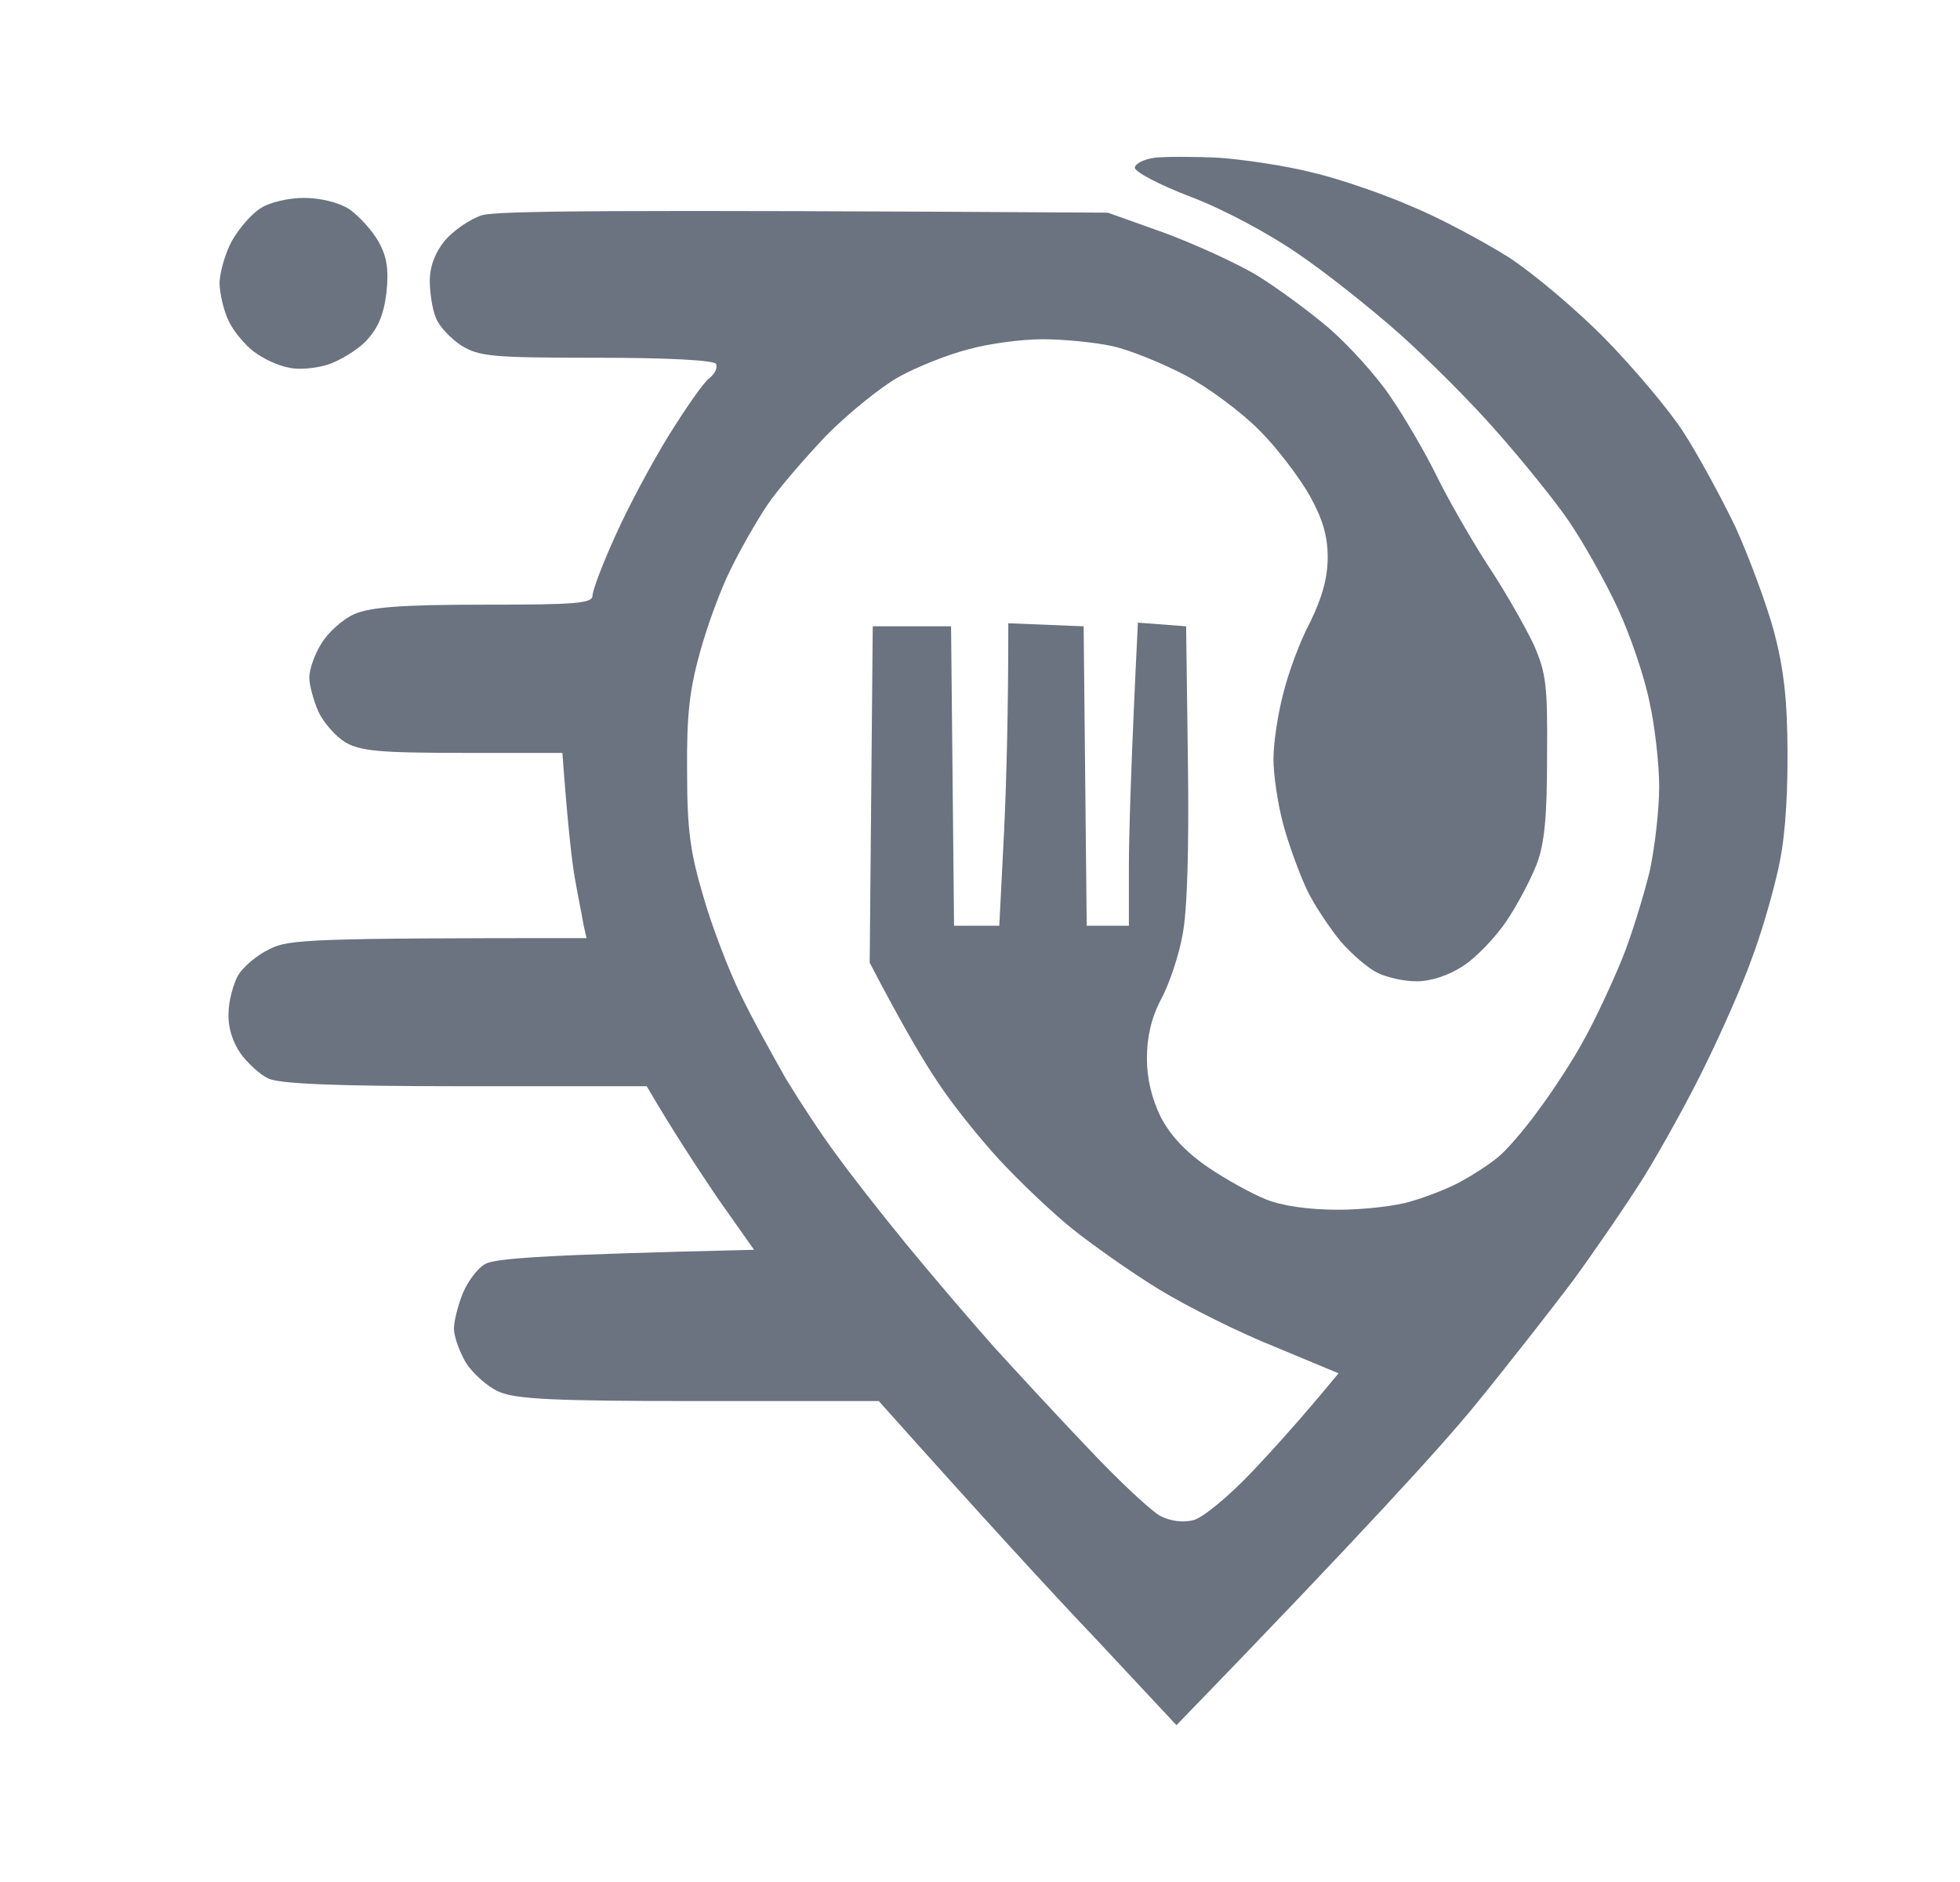
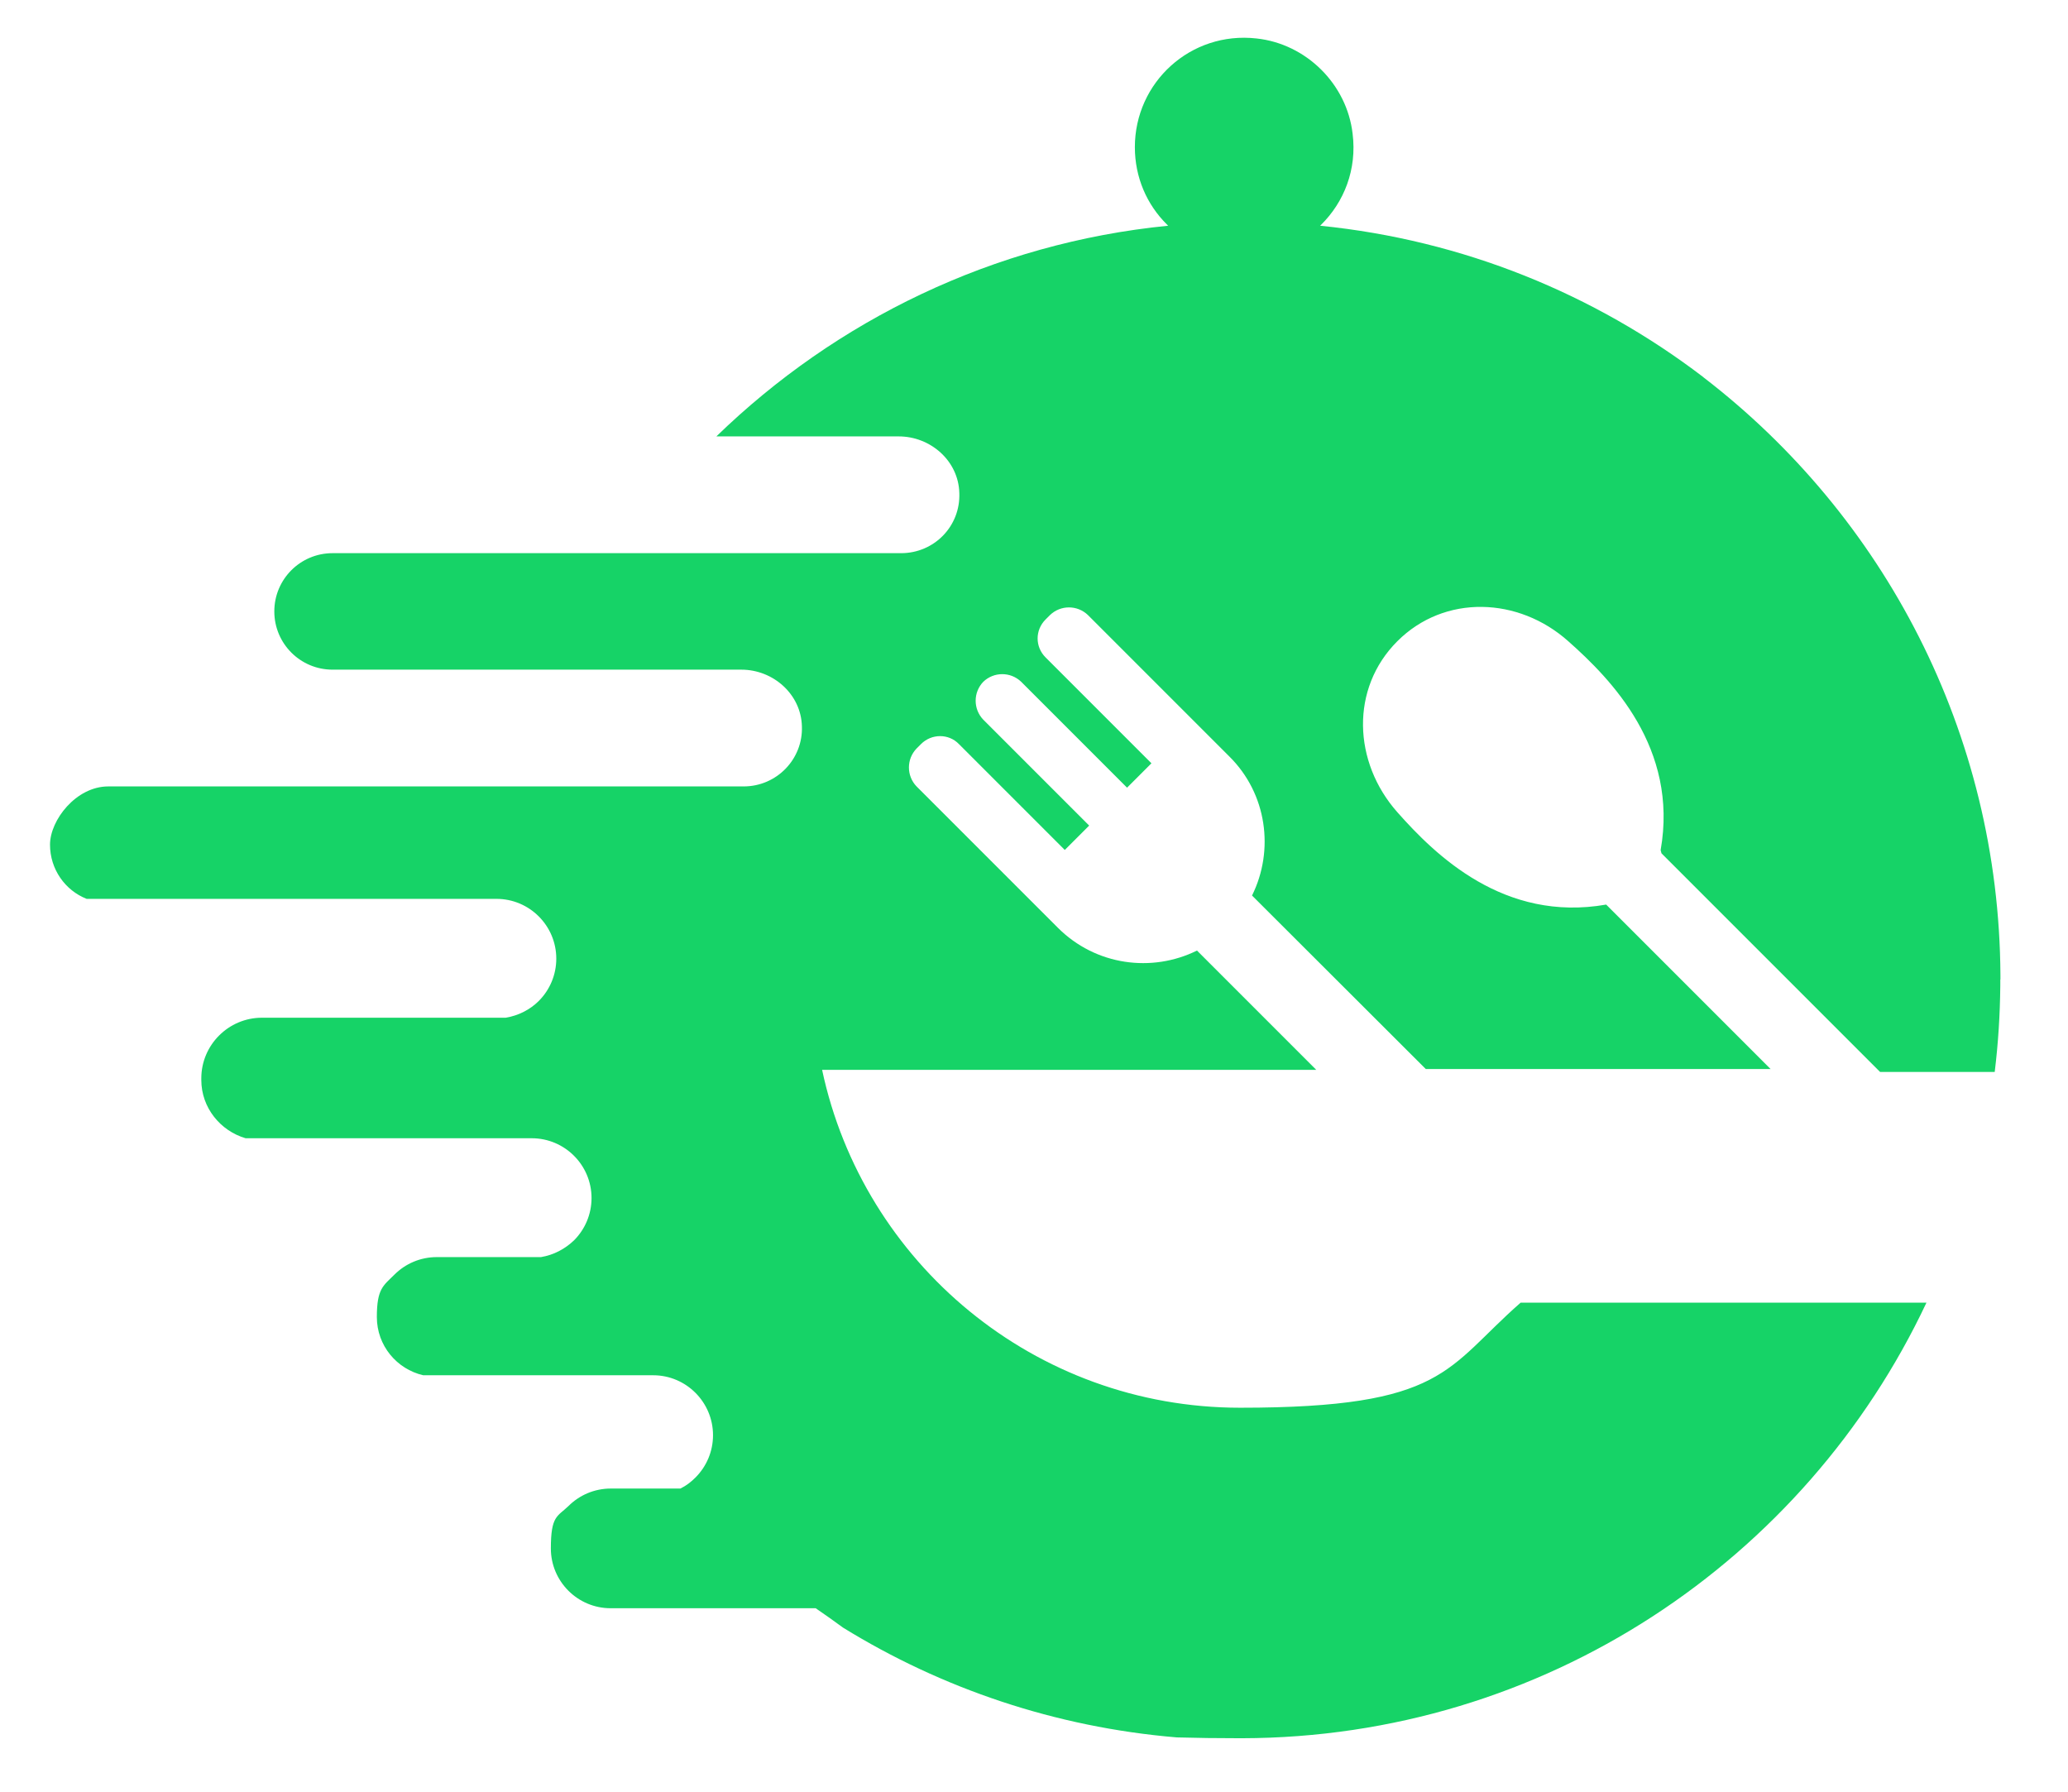
- <svg xmlns="http://www.w3.org/2000/svg" width="25" height="24" viewBox="0 0 25 24" fill="none">
-   <path d="M14.475 2.138C14.475 2.091 14.591 2.028 14.729 2.012H14.721C14.86 1.996 15.236 1.996 15.552 2.012C15.867 2.035 16.405 2.114 16.743 2.201C17.081 2.279 17.65 2.476 18.011 2.634C18.372 2.783 18.926 3.082 19.241 3.279C19.556 3.484 20.117 3.956 20.479 4.326C20.84 4.696 21.286 5.224 21.47 5.507C21.654 5.791 21.954 6.342 22.139 6.727C22.316 7.121 22.538 7.719 22.631 8.066C22.754 8.538 22.8 8.94 22.8 9.64C22.8 10.27 22.761 10.766 22.669 11.136C22.6 11.443 22.454 11.939 22.339 12.238C22.231 12.545 21.97 13.136 21.762 13.561C21.562 13.978 21.201 14.631 20.963 15.017C20.724 15.395 20.317 15.985 20.063 16.332C19.802 16.678 19.249 17.387 18.826 17.906C18.403 18.426 17.373 19.559 15.006 22L13.976 20.898C13.399 20.292 12.546 19.363 11.209 17.867H8.918C7.058 17.867 6.589 17.843 6.366 17.749C6.22 17.686 6.028 17.513 5.944 17.379C5.859 17.237 5.79 17.04 5.79 16.946C5.79 16.843 5.844 16.639 5.905 16.489C5.967 16.34 6.097 16.166 6.189 16.119C6.312 16.048 6.904 16.001 9.618 15.938L9.141 15.261C8.887 14.883 8.58 14.419 8.249 13.852H5.92C4.229 13.852 3.545 13.82 3.415 13.75C3.315 13.702 3.153 13.553 3.069 13.435C2.969 13.293 2.907 13.104 2.915 12.923C2.915 12.766 2.977 12.545 3.038 12.435C3.107 12.325 3.284 12.175 3.438 12.104C3.676 11.978 3.96 11.963 7.481 11.963L7.442 11.789C7.427 11.687 7.373 11.435 7.335 11.215C7.296 11.002 7.243 10.546 7.173 9.601H5.905C4.837 9.601 4.598 9.577 4.406 9.467C4.276 9.388 4.122 9.207 4.06 9.073C3.999 8.932 3.945 8.735 3.945 8.64C3.945 8.538 4.014 8.341 4.099 8.207C4.183 8.066 4.376 7.893 4.522 7.83C4.729 7.743 5.113 7.711 6.174 7.711C7.35 7.711 7.558 7.696 7.558 7.593C7.558 7.53 7.688 7.184 7.85 6.83C8.011 6.468 8.319 5.893 8.534 5.547C8.749 5.2 8.98 4.87 9.049 4.822C9.118 4.767 9.156 4.688 9.133 4.641C9.11 4.594 8.526 4.562 7.611 4.562C6.274 4.562 6.113 4.547 5.882 4.405C5.751 4.318 5.598 4.161 5.559 4.051C5.513 3.941 5.482 3.728 5.482 3.578C5.482 3.397 5.552 3.216 5.675 3.067C5.782 2.941 5.997 2.791 6.151 2.744C6.351 2.689 7.688 2.673 14.13 2.712L14.86 2.972C15.259 3.122 15.797 3.366 16.051 3.523C16.305 3.681 16.712 3.98 16.951 4.185C17.196 4.397 17.55 4.783 17.735 5.058C17.919 5.326 18.18 5.775 18.319 6.058C18.457 6.342 18.749 6.853 18.972 7.2C19.203 7.546 19.464 8.011 19.564 8.223C19.718 8.577 19.741 8.727 19.733 9.64C19.733 10.412 19.702 10.75 19.602 11.018C19.525 11.215 19.356 11.537 19.218 11.742C19.08 11.947 18.834 12.207 18.665 12.317C18.472 12.443 18.25 12.514 18.065 12.514C17.911 12.514 17.688 12.466 17.565 12.403C17.45 12.348 17.242 12.167 17.104 12.01C16.974 11.852 16.774 11.561 16.674 11.356C16.574 11.144 16.436 10.766 16.366 10.506C16.297 10.246 16.243 9.876 16.243 9.68C16.243 9.483 16.297 9.113 16.366 8.853C16.428 8.593 16.581 8.176 16.712 7.932C16.866 7.617 16.935 7.365 16.935 7.105C16.935 6.83 16.866 6.609 16.704 6.318C16.574 6.09 16.289 5.712 16.067 5.491C15.844 5.263 15.421 4.948 15.129 4.791C14.829 4.633 14.406 4.46 14.183 4.413C13.968 4.366 13.568 4.326 13.299 4.326C13.038 4.326 12.615 4.381 12.362 4.452C12.108 4.515 11.708 4.673 11.478 4.799C11.247 4.925 10.817 5.271 10.532 5.562C10.248 5.861 9.91 6.255 9.779 6.452C9.648 6.649 9.441 7.011 9.318 7.263C9.195 7.507 9.018 7.987 8.926 8.326C8.795 8.798 8.757 9.129 8.764 9.837C8.764 10.577 8.803 10.868 8.972 11.435C9.08 11.813 9.295 12.372 9.441 12.671C9.587 12.978 9.856 13.458 10.025 13.758C10.202 14.049 10.486 14.482 10.663 14.718C10.832 14.954 11.232 15.466 11.555 15.86C11.87 16.245 12.369 16.828 12.661 17.158C12.954 17.481 13.507 18.079 13.891 18.481C14.276 18.89 14.683 19.268 14.798 19.331C14.937 19.402 15.09 19.418 15.221 19.386C15.344 19.355 15.675 19.079 15.967 18.772C16.251 18.473 16.62 18.064 17.073 17.513L16.259 17.174C15.805 16.993 15.144 16.663 14.783 16.442C14.422 16.222 13.922 15.867 13.668 15.663C13.415 15.458 13 15.064 12.746 14.789C12.492 14.513 12.139 14.072 11.97 13.813C11.793 13.553 11.524 13.104 11.093 12.277L11.132 7.987H12.131L12.169 11.805H12.746L12.807 10.608C12.838 9.947 12.861 9.073 12.861 7.948L13.822 7.987L13.861 11.805H14.399V11.081C14.399 10.679 14.422 9.806 14.514 7.94L15.129 7.987L15.152 9.719C15.167 10.821 15.144 11.624 15.083 11.923C15.037 12.183 14.914 12.553 14.806 12.75C14.683 12.986 14.629 13.23 14.629 13.498C14.629 13.758 14.691 14.009 14.806 14.246C14.929 14.482 15.129 14.694 15.405 14.883C15.636 15.041 15.967 15.222 16.143 15.293C16.351 15.379 16.697 15.427 17.066 15.427C17.396 15.427 17.819 15.379 18.011 15.316C18.203 15.261 18.48 15.151 18.626 15.072C18.772 14.993 18.98 14.86 19.087 14.773C19.195 14.694 19.433 14.419 19.61 14.175C19.794 13.931 20.063 13.521 20.202 13.262C20.348 13.002 20.563 12.537 20.686 12.238C20.809 11.939 20.963 11.427 21.04 11.12C21.109 10.805 21.163 10.317 21.163 10.034C21.163 9.75 21.109 9.262 21.04 8.955C20.978 8.64 20.794 8.097 20.632 7.751C20.471 7.404 20.186 6.901 20.002 6.633C19.817 6.365 19.402 5.854 19.087 5.499C18.772 5.137 18.219 4.586 17.858 4.263C17.496 3.941 16.912 3.476 16.551 3.232C16.174 2.972 15.598 2.665 15.183 2.508C14.791 2.358 14.475 2.193 14.475 2.138Z" fill="#6B7280" />
-   <path d="M2.961 3.067C3.046 2.917 3.207 2.728 3.322 2.657C3.438 2.579 3.684 2.524 3.876 2.524C4.083 2.524 4.314 2.579 4.452 2.665C4.575 2.752 4.744 2.933 4.829 3.082C4.937 3.279 4.96 3.437 4.929 3.736C4.891 4.027 4.821 4.185 4.668 4.35C4.552 4.468 4.329 4.602 4.183 4.649C4.037 4.696 3.807 4.72 3.684 4.688C3.553 4.665 3.361 4.578 3.238 4.484C3.123 4.397 2.977 4.224 2.915 4.09C2.854 3.964 2.8 3.736 2.8 3.602C2.807 3.46 2.877 3.216 2.961 3.067Z" fill="#6B7280" />
+ <svg xmlns="http://www.w3.org/2000/svg" id="Layer_1" version="1.1" viewBox="0 0 1484.4 1286" width="1484.4" height="1286">
+   <defs>
+     <style>
+       .st0 {
+         fill: #16d367;
+       }
+     </style>
+   </defs>
+   <path class="st0" d="M1435.8,703.1c0,.4,0,.8,0,1.2,0,1,0,2,0,3-.2,21-1.5,41.6-4,62h-82.3l-156.9-156.9-.6-2.3c12.9-73.3-35.6-122.7-66.3-149.9-35.6-31.8-88.8-33.9-122.7,0-33.9,33.9-31.8,86.8,0,122.7,27.2,30.7,76.5,79.2,149.9,66.3l118,118h-247.5l-124.7-124.5c16.1-32.4,10.8-73.1-16.4-99.9l-101.4-101.4c-7.6-7.3-19.6-7.3-27.2,0l-3.2,3.2c-7.6,7.6-7.6,19.6,0,27.2l76,76-17.5,17.5-76-76c-7.6-7.3-19.6-7.3-27.2,0-7.3,7.6-7.3,19.6,0,27.2l76,76-17.5,17.5-76-76c-7.3-7.6-19.6-7.6-27.2,0l-3.2,3.2c-7.3,7.6-7.3,19.6,0,27.2l101.4,101.4c27.2,27.2,67.5,32.4,99.9,16.4l85.6,85.6h-354.7c29.5,138.5,152.5,242.5,300.1,242.5s147.5-28.3,201.3-75.4h291.3c-86.9,184.6-274.3,312.2-491.5,312.6h-1.1c-16.3,0-31.4-.2-45.5-.6-87.3-7.3-168.9-35.2-239.6-78.8-6.1-4.5-12.6-9.1-19.6-13.9h-147.2c-23.7,0-42.9-19.3-42.9-42.9s4.7-22.8,12.6-30.4c7.9-7.9,18.7-12.6,30.4-12.6h50c4.1-2,7.6-4.7,10.8-7.9,7.9-7.9,12.6-18.7,12.6-30.4,0-23.7-19.3-43-42.9-43h-165.1c-19-4.4-33.3-21.3-33.3-41.8s4.7-22.5,12.6-30.4c7.9-7.9,18.7-12.6,30.4-12.6h74.8c9.1-1.5,17.2-5.8,23.7-12,7.9-7.9,12.6-18.7,12.6-30.4,0-23.7-19.3-42.9-42.9-42.9h-205.4c-18.1-5.3-31.8-21.9-31.8-41.8v-1.2c0-24,19.6-43.5,43.5-43.5h175c9.1-1.5,17.5-5.8,23.7-12,7.9-7.9,12.6-18.7,12.6-30.4,0-23.7-19.3-42.9-42.9-42.9H62.2c-15.5-6.1-26.3-21.3-26.3-38.9s18.7-41.8,41.8-41.8h456.1c23.7,0,42.7-19.6,41.8-43.2-.6-22.8-20.4-40.6-43.5-40.6H238.7c-23.1,0-41.8-18.7-41.8-41.8s18.7-41.8,41.8-41.8h408.1c23.7,0,42.7-19.3,41.8-43.2-.6-23.1-20.7-40.6-43.5-40.6h-130.9c85.8-83.3,198.8-138.8,324.3-151.2-.3-.3-.7-.7-1-1-14.3-14.2-22.9-33.7-22.9-55.4,0-46.5,40-83.3,87.3-78,35.6,3.8,64.9,32.7,69,68.4,3.2,25.6-6.1,49-22.6,65.3-.2.2-.5.5-.7.7,102.7,10.3,196.9,49.1,274.7,108.4.2.2.5.4.7.6,128.8,99,212,254.3,212.9,429,0,1,0,1.9,0,2.9Z" />
</svg>
